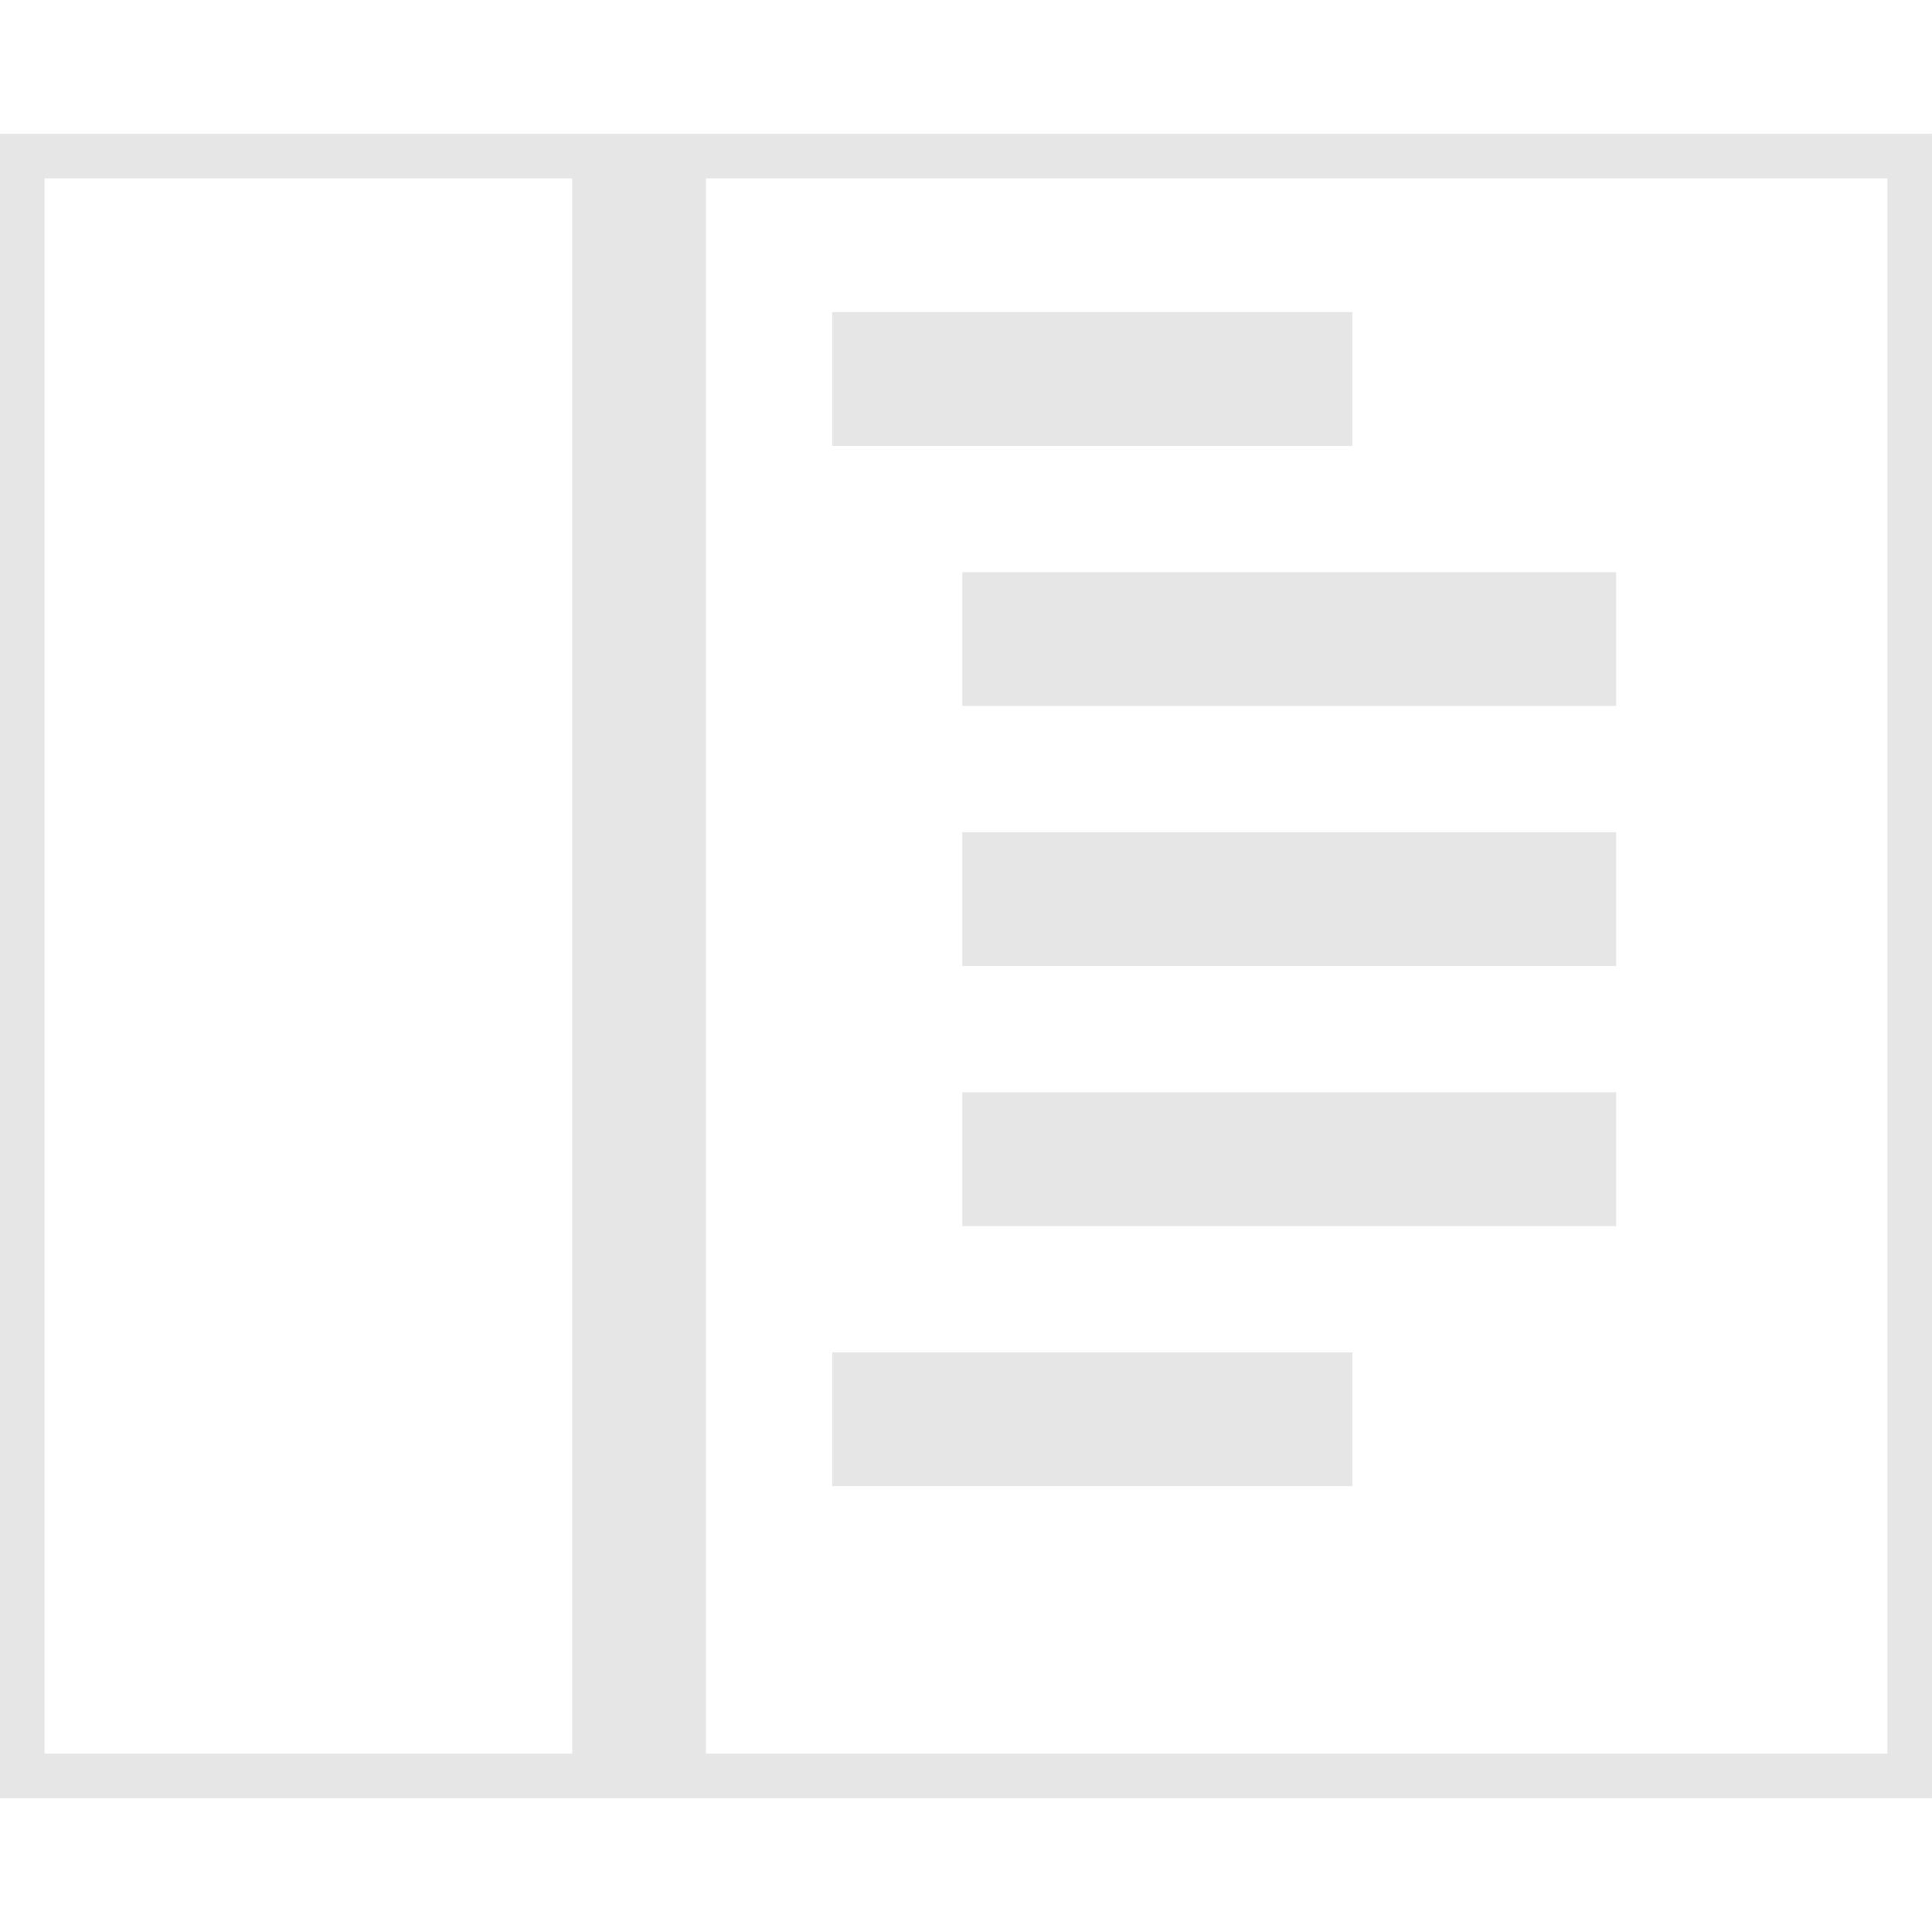
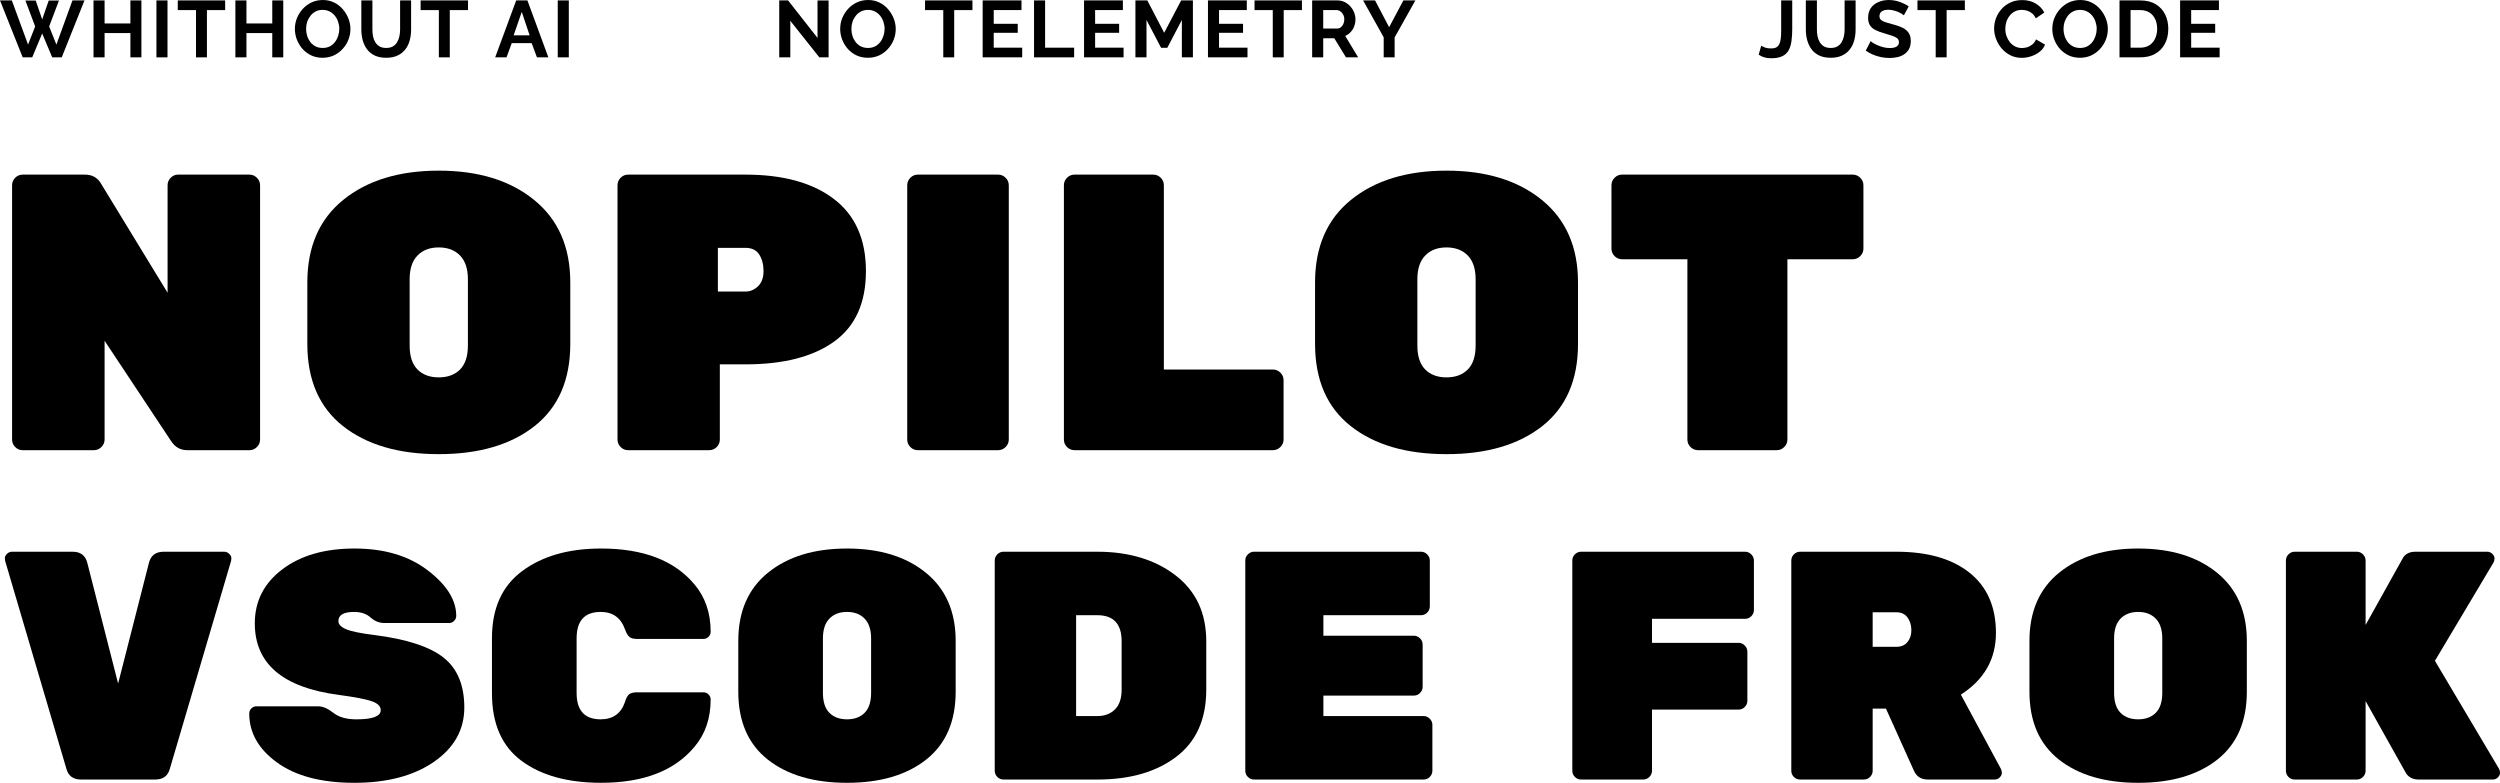
- <svg xmlns="http://www.w3.org/2000/svg" width="100%" height="100%" viewBox="0 0 260 260" version="1.1" xml:space="preserve" style="fill-rule:evenodd;clip-rule:evenodd;stroke-linejoin:round;stroke-miterlimit:1.414;">
-   <g transform="matrix(1,0,0,1,-589,-1078)">
-     <g transform="matrix(1,0,0,1,0,999)">
-       <g opacity="0.1">
-         <g transform="matrix(1.06122,0,0,1.03704,-43.4898,-1044.78)">
-           <path d="M841,1317L596,1317L596,1101L841,1101L841,1317ZM601.654,1106.79L601.654,1311.21L835.346,1311.21L835.346,1106.79L601.654,1106.79Z" />
-         </g>
-         <g transform="matrix(1,0,0,1,1,-999)">
-           <rect x="665" y="1100" width="18" height="216" />
-         </g>
-         <g transform="matrix(1,0,0,1,0,-1000)">
-           <rect x="701" y="1121" width="70" height="18" />
-         </g>
-         <g transform="matrix(1,0,0,1,0,-860)">
-           <rect x="701" y="1121" width="70" height="18" />
-         </g>
-         <g transform="matrix(1.25714,0,0,1,-162.757,-965)">
-           <rect x="701" y="1121" width="70" height="18" />
-         </g>
-         <g transform="matrix(1.25714,0,0,1,-162.757,-930)">
-           <rect x="701" y="1121" width="70" height="18" />
-         </g>
-         <g transform="matrix(1.25714,0,0,1,-162.757,-895)">
-           <rect x="701" y="1121" width="70" height="18" />
-         </g>
+ <svg xmlns="http://www.w3.org/2000/svg" width="748.299" zoomAndPan="magnify" viewBox="0 0 561.224 175.731" height="234.308" preserveAspectRatio="xMidYMid" version="1.0" id="svg227">
+   <defs id="defs2">
+     <clipPath id="a504400118">
+       <rect x="0" width="427" y="0" height="111" id="rect1" />
+     </clipPath>
+     <clipPath id="9a57567057">
+       <rect x="0" width="564" y="0" height="92" id="rect2" />
+     </clipPath>
+   </defs>
+   <g fill="#000000" fill-opacity="1" id="g4" transform="translate(-22.3901,-9.294746)">
+     <g transform="translate(22.3901,22.16975)" id="g3">
+       <g id="g2">
+         <path d="m 5.703,-12.75 h 2.312 L 9.469,-8.516 10.938,-12.75 h 2.297 l -2.203,5.812 1.625,4.078 3.609,-9.922 H 18.969 L 13.859,0 H 11.719 L 9.469,-5.359 7.234,0 H 5.094 L 0,-12.781 h 2.656 l 3.641,9.922 1.594,-4.078 z m 0,0" id="path2" />
+       </g>
+     </g>
+   </g>
+   <g fill="#000000" fill-opacity="1" id="g7" transform="translate(-22.3901,-9.294746)">
+     <g transform="translate(42.05613,22.16975)" id="g6">
+       <g id="g5">
+         <path d="M 12.078,-12.781 V 0 H 9.609 V -5.453 H 3.812 V 0 H 1.328 V -12.781 H 3.812 v 5.172 h 5.797 v -5.172 z m 0,0" id="path4" />
+       </g>
+     </g>
+   </g>
+   <g fill="#000000" fill-opacity="1" id="g10" transform="translate(-22.3901,-9.294746)">
+     <g transform="translate(56.1804,22.16975)" id="g9">
+       <g id="g8">
+         <path d="M 1.328,0 V -12.781 H 3.812 V 0 Z m 0,0" id="path7" />
+       </g>
+     </g>
+   </g>
+   <g fill="#000000" fill-opacity="1" id="g13" transform="translate(-22.3901,-9.294746)">
+     <g transform="translate(62.04602,22.16975)" id="g12">
+       <g id="g11">
+         <path d="M 10.891,-10.609 H 6.797 V 0 H 4.344 V -10.609 H 0.25 v -2.172 h 10.641 z m 0,0" id="path10" />
+       </g>
+     </g>
+   </g>
+   <g fill="#000000" fill-opacity="1" id="g16" transform="translate(-22.3901,-9.294746)">
+     <g transform="translate(73.90321,22.16975)" id="g15">
+       <g id="g14">
+         <path d="M 12.078,-12.781 V 0 H 9.609 V -5.453 H 3.812 V 0 H 1.328 V -12.781 H 3.812 v 5.172 h 5.797 v -5.172 z m 0,0" id="path13" />
+       </g>
+     </g>
+   </g>
+   <g fill="#000000" fill-opacity="1" id="g19" transform="translate(-22.3901,-9.294746)">
+     <g transform="translate(88.02748,22.16975)" id="g18">
+       <g id="g17">
+         <path d="m 6.781,0.094 c -0.938,0 -1.789,-0.176 -2.547,-0.531 C 3.473,-0.801 2.816,-1.289 2.266,-1.906 1.723,-2.531 1.301,-3.227 1,-4 0.707,-4.781 0.562,-5.578 0.562,-6.391 c 0,-0.852 0.156,-1.664 0.469,-2.438 0.32,-0.77 0.758,-1.457 1.312,-2.062 0.562,-0.613 1.223,-1.098 1.984,-1.453 0.758,-0.352 1.598,-0.531 2.516,-0.531 0.914,0 1.754,0.188 2.516,0.562 0.77,0.375 1.422,0.875 1.953,1.5 0.539,0.625 0.961,1.324 1.266,2.094 0.301,0.762 0.453,1.547 0.453,2.359 0,0.844 -0.156,1.656 -0.469,2.438 -0.312,0.773 -0.75,1.461 -1.312,2.062 -0.555,0.605 -1.211,1.086 -1.969,1.438 -0.762,0.344 -1.594,0.516 -2.5,0.516 z M 3.078,-6.391 c 0,0.555 0.082,1.09 0.25,1.609 0.164,0.512 0.406,0.969 0.719,1.375 0.32,0.398 0.711,0.715 1.172,0.953 0.469,0.23 0.992,0.344 1.578,0.344 0.602,0 1.141,-0.117 1.609,-0.359 0.469,-0.25 0.859,-0.582 1.172,-1 0.312,-0.414 0.547,-0.875 0.703,-1.375 0.164,-0.508 0.25,-1.023 0.25,-1.547 0,-0.551 -0.09,-1.082 -0.266,-1.594 C 10.098,-8.492 9.852,-8.945 9.531,-9.344 9.207,-9.75 8.816,-10.066 8.359,-10.297 c -0.461,-0.238 -0.98,-0.359 -1.562,-0.359 -0.605,0 -1.141,0.125 -1.609,0.375 -0.461,0.242 -0.844,0.57 -1.156,0.984 -0.312,0.406 -0.555,0.859 -0.719,1.359 -0.156,0.5 -0.234,1.016 -0.234,1.547 z m 0,0" id="path16" />
+       </g>
+     </g>
+   </g>
+   <g fill="#000000" fill-opacity="1" id="g22" transform="translate(-22.3901,-9.294746)">
+     <g transform="translate(102.3497,22.16975)" id="g21">
+       <g id="g20">
+         <path d="m 6.75,0.094 c -1.023,0 -1.891,-0.172 -2.609,-0.516 -0.711,-0.344 -1.281,-0.812 -1.719,-1.406 C 1.984,-2.43 1.66,-3.113 1.453,-3.875 1.254,-4.633 1.156,-5.43 1.156,-6.266 v -6.516 h 2.484 v 6.516 c 0,0.531 0.047,1.047 0.141,1.547 0.102,0.492 0.273,0.934 0.516,1.328 0.238,0.398 0.555,0.711 0.953,0.938 0.395,0.23 0.891,0.344 1.484,0.344 0.594,0 1.094,-0.113 1.5,-0.344 0.406,-0.238 0.723,-0.555 0.953,-0.953 0.238,-0.395 0.41,-0.836 0.516,-1.328 0.102,-0.5 0.156,-1.008 0.156,-1.531 v -6.516 h 2.469 v 6.516 c 0,0.875 -0.105,1.699 -0.312,2.469 -0.211,0.773 -0.543,1.449 -1,2.031 -0.449,0.574 -1.027,1.027 -1.734,1.359 -0.711,0.336 -1.555,0.5 -2.531,0.5 z m 0,0" id="path19" />
+       </g>
+     </g>
+   </g>
+   <g fill="#000000" fill-opacity="1" id="g25" transform="translate(-22.3901,-9.294746)">
+     <g transform="translate(116.5639,22.16975)" id="g24">
+       <g id="g23">
+         <path d="M 10.891,-10.609 H 6.797 V 0 H 4.344 V -10.609 H 0.25 v -2.172 h 10.641 z m 0,0" id="path22" />
+       </g>
+     </g>
+   </g>
+   <g fill="#000000" fill-opacity="1" id="g31" transform="translate(-22.3901,-9.294746)">
+     <g transform="translate(133.4591,22.16975)" id="g30">
+       <g id="g29">
+         <path d="M 4.812,-12.781 H 7.328 L 12.031,0 H 9.469 L 8.281,-3.188 H 3.812 L 2.641,0 H 0.094 Z M 7.828,-4.938 6.062,-10.203 4.234,-4.938 Z m 0,0" id="path28" />
+       </g>
+     </g>
+   </g>
+   <g fill="#000000" fill-opacity="1" id="g34" transform="translate(-22.3901,-9.294746)">
+     <g transform="translate(146.2699,22.16975)" id="g33">
+       <g id="g32">
+         <path d="M 1.328,0 V -12.781 H 3.812 V 0 Z m 0,0" id="path31" />
+       </g>
+     </g>
+   </g>
+   <g transform="translate(-3.390096,18.70525)" id="g57">
+     <g clip-path="url(#a504400118)" id="g56">
+       <g fill="#000000" fill-opacity="1" id="g37">
+         <g transform="translate(0.353936,82.35447)" id="g36">
+           <g id="g35">
+             <path d="m 43.031,-61.859 h 16 c 0.645,0 1.203,0.234 1.672,0.703 0.477,0.469 0.719,1.031 0.719,1.688 v 57.078 c 0,0.656 -0.242,1.219 -0.719,1.688 C 60.234,-0.234 59.676,0 59.031,0 H 45.078 c -1.531,0 -2.742,-0.676 -3.625,-2.031 l -14.938,-22.531 v 22.172 c 0,0.656 -0.242,1.219 -0.719,1.688 C 25.328,-0.234 24.77,0 24.125,0 h -16 C 7.477,0 6.922,-0.234 6.453,-0.703 5.984,-1.172 5.75,-1.734 5.75,-2.391 V -59.469 c 0,-0.656 0.234,-1.219 0.703,-1.688 0.469,-0.469 1.023,-0.703 1.672,-0.703 h 13.969 c 1.645,0 2.852,0.68 3.625,2.031 l 14.938,24.484 v -24.125 c 0,-0.656 0.234,-1.219 0.703,-1.688 0.469,-0.469 1.023,-0.703 1.672,-0.703 z m 0,0" id="path34" />
+           </g>
+         </g>
+       </g>
+       <g fill="#000000" fill-opacity="1" id="g40">
+         <g transform="translate(68.39794,82.35447)" id="g39">
+           <g id="g38">
+             <path d="M 12.062,-56.203 C 17.457,-60.566 24.602,-62.75 33.5,-62.75 c 8.895,0 16.035,2.199 21.422,6.594 5.395,4.387 8.094,10.559 8.094,18.516 v 13.781 c 0,8.074 -2.668,14.219 -8,18.438 -5.336,4.211 -12.512,6.312 -21.531,6.312 -9.012,0 -16.184,-2.102 -21.516,-6.312 -5.324,-4.219 -7.984,-10.363 -7.984,-18.438 v -13.781 c 0,-8.02 2.691,-14.207 8.078,-18.562 z m 16.656,38.094 c 1.176,1.18 2.766,1.766 4.766,1.766 2.008,0 3.602,-0.586 4.781,-1.766 1.176,-1.188 1.766,-2.984 1.766,-5.391 v -14.859 c 0,-2.352 -0.59,-4.133 -1.766,-5.344 -1.18,-1.207 -2.773,-1.812 -4.781,-1.812 -2,0 -3.59,0.605 -4.766,1.812 -1.18,1.211 -1.766,2.992 -1.766,5.344 V -23.5 c 0,2.406 0.586,4.203 1.766,5.391 z m 0,0" id="path37" />
+           </g>
+         </g>
+       </g>
+       <g fill="#000000" fill-opacity="1" id="g43">
+         <g transform="translate(136.2652,82.35447)" id="g42">
+           <g id="g41">
+             <path d="m 8.125,-61.859 h 26.344 c 8.477,0 15.102,1.828 19.875,5.484 4.781,3.648 7.172,9.039 7.172,16.172 0,7.125 -2.375,12.398 -7.125,15.812 -4.742,3.418 -11.383,5.125 -19.922,5.125 h -5.75 v 16.875 c 0,0.656 -0.234,1.219 -0.703,1.688 C 27.547,-0.234 26.984,0 26.328,0 H 8.125 C 7.477,0 6.922,-0.234 6.453,-0.703 5.984,-1.172 5.75,-1.734 5.75,-2.391 V -59.469 c 0,-0.656 0.234,-1.219 0.703,-1.688 0.469,-0.469 1.023,-0.703 1.672,-0.703 z m 20.156,16.438 v 9.812 h 6.188 c 1.062,0 2.004,-0.395 2.828,-1.188 0.82,-0.801 1.234,-1.938 1.234,-3.406 0,-1.477 -0.324,-2.719 -0.969,-3.719 -0.648,-1 -1.68,-1.5 -3.094,-1.5 z m 0,0" id="path40" />
+           </g>
+         </g>
+       </g>
+       <g fill="#000000" fill-opacity="1" id="g46">
+         <g transform="translate(201.3046,82.35447)" id="g45">
+           <g id="g44">
+             <path d="M 26.156,0 H 8.125 C 7.477,0 6.922,-0.234 6.453,-0.703 5.984,-1.172 5.75,-1.734 5.75,-2.391 V -59.469 c 0,-0.656 0.234,-1.219 0.703,-1.688 0.469,-0.469 1.023,-0.703 1.672,-0.703 h 18.031 c 0.645,0 1.203,0.234 1.672,0.703 0.477,0.469 0.719,1.031 0.719,1.688 v 57.078 c 0,0.656 -0.242,1.219 -0.719,1.688 C 27.359,-0.234 26.801,0 26.156,0 Z m 0,0" id="path43" />
+           </g>
+         </g>
+       </g>
+       <g fill="#000000" fill-opacity="1" id="g49">
+         <g transform="translate(236.4754,82.35447)" id="g48">
+           <g id="g47">
+             <path d="m 28.188,-18.109 h 24.484 c 0.645,0 1.203,0.234 1.672,0.703 0.477,0.469 0.719,1.027 0.719,1.672 v 13.344 c 0,0.656 -0.242,1.219 -0.719,1.688 C 53.875,-0.234 53.316,0 52.672,0 H 8.125 C 7.477,0 6.922,-0.234 6.453,-0.703 5.984,-1.172 5.75,-1.734 5.75,-2.391 V -59.469 c 0,-0.656 0.234,-1.219 0.703,-1.688 0.469,-0.469 1.023,-0.703 1.672,-0.703 h 17.688 c 0.645,0 1.203,0.234 1.672,0.703 0.469,0.469 0.703,1.031 0.703,1.688 z m 0,0" id="path46" />
+           </g>
+         </g>
+       </g>
+       <g fill="#000000" fill-opacity="1" id="g52">
+         <g transform="translate(294.6221,82.35447)" id="g51">
+           <g id="g50">
+             <path d="M 12.062,-56.203 C 17.457,-60.566 24.602,-62.75 33.5,-62.75 c 8.895,0 16.035,2.199 21.422,6.594 5.395,4.387 8.094,10.559 8.094,18.516 v 13.781 c 0,8.074 -2.668,14.219 -8,18.438 -5.336,4.211 -12.512,6.312 -21.531,6.312 -9.012,0 -16.184,-2.102 -21.516,-6.312 -5.324,-4.219 -7.984,-10.363 -7.984,-18.438 v -13.781 c 0,-8.02 2.691,-14.207 8.078,-18.562 z m 16.656,38.094 c 1.176,1.18 2.766,1.766 4.766,1.766 2.008,0 3.602,-0.586 4.781,-1.766 1.176,-1.188 1.766,-2.984 1.766,-5.391 v -14.859 c 0,-2.352 -0.59,-4.133 -1.766,-5.344 -1.18,-1.207 -2.773,-1.812 -4.781,-1.812 -2,0 -3.59,0.605 -4.766,1.812 -1.18,1.211 -1.766,2.992 -1.766,5.344 V -23.5 c 0,2.406 0.586,4.203 1.766,5.391 z m 0,0" id="path49" />
+           </g>
+         </g>
+       </g>
+       <g fill="#000000" fill-opacity="1" id="g55">
+         <g transform="translate(362.4894,82.35447)" id="g54">
+           <g id="g53">
+             <path d="m 5.031,-61.859 h 51.797 c 0.645,0 1.203,0.234 1.672,0.703 0.477,0.469 0.719,1.031 0.719,1.688 V -45.25 c 0,0.648 -0.242,1.211 -0.719,1.688 -0.469,0.469 -1.027,0.703 -1.672,0.703 H 42.156 v 40.469 c 0,0.656 -0.242,1.219 -0.719,1.688 C 40.969,-0.234 40.41,0 39.766,0 H 22.094 c -0.648,0 -1.211,-0.234 -1.688,-0.703 -0.469,-0.469 -0.703,-1.031 -0.703,-1.688 v -40.469 H 5.031 c -0.648,0 -1.203,-0.234 -1.672,-0.703 C 2.891,-44.039 2.656,-44.602 2.656,-45.25 v -14.219 c 0,-0.656 0.234,-1.219 0.703,-1.688 0.469,-0.469 1.023,-0.703 1.672,-0.703 z m 0,0" id="path52" />
+           </g>
+         </g>
+       </g>
+     </g>
+   </g>
+   <g transform="translate(-0.3900961,106.7053)" id="g164">
+     <g clip-path="url(#9a57567057)" id="g163">
+       <g fill="#000000" fill-opacity="1" id="g132">
+         <g transform="translate(0.390096,68.29166)" id="g131">
+           <g id="g130">
+             <path d="m 36.75,-51.141 h 13.578 c 0.438,0 0.812,0.164 1.125,0.484 0.32,0.312 0.484,0.617 0.484,0.906 0,0.293 -0.027,0.539 -0.078,0.734 L 38.125,-2.406 C 37.688,-0.801 36.594,0 34.844,0 H 18.188 c -1.75,0 -2.844,-0.801 -3.281,-2.406 L 1.172,-49.016 C 1.117,-49.211 1.094,-49.457 1.094,-49.75 c 0,-0.289 0.156,-0.594 0.469,-0.906 0.32,-0.32 0.703,-0.484 1.141,-0.484 h 13.594 c 1.75,0 2.844,0.809 3.281,2.422 l 6.938,27.172 6.938,-27.172 c 0.438,-1.613 1.535,-2.422 3.297,-2.422 z m 0,0" id="path129" />
+           </g>
+         </g>
+       </g>
+       <g fill="#000000" fill-opacity="1" id="g135">
+         <g transform="translate(54.15319,68.29166)" id="g134">
+           <g id="g133">
+             <path d="m 3.438,-35.062 c 0,-4.969 2.055,-9.008 6.172,-12.125 4.113,-3.113 9.516,-4.672 16.203,-4.672 6.695,0 12.176,1.633 16.438,4.891 4.27,3.262 6.406,6.668 6.406,10.219 0,0.449 -0.164,0.828 -0.484,1.141 -0.312,0.312 -0.668,0.469 -1.062,0.469 H 32.5 c -1.117,0 -2.137,-0.41 -3.062,-1.234 -0.93,-0.832 -2.168,-1.25 -3.719,-1.25 -2.344,0 -3.516,0.684 -3.516,2.047 0,0.73 0.57,1.34 1.719,1.828 1.145,0.492 3.273,0.93 6.391,1.312 7.258,0.93 12.43,2.621 15.516,5.078 3.094,2.461 4.641,6.188 4.641,11.188 0,4.992 -2.277,9.059 -6.828,12.203 -4.555,3.137 -10.508,4.703 -17.859,4.703 -7.355,0 -13.125,-1.508 -17.312,-4.531 -4.188,-3.02 -6.281,-6.695 -6.281,-11.031 0,-0.438 0.156,-0.812 0.469,-1.125 0.32,-0.32 0.703,-0.484 1.141,-0.484 h 13.875 c 1.031,0 2.164,0.492 3.406,1.469 1.238,0.969 2.953,1.453 5.141,1.453 3.656,0 5.484,-0.68 5.484,-2.047 0,-0.875 -0.656,-1.539 -1.969,-2 C 28.422,-18.031 25.938,-18.508 22.281,-19 9.719,-20.645 3.438,-26 3.438,-35.062 Z m 0,0" id="path132" />
+           </g>
+         </g>
+       </g>
+       <g fill="#000000" fill-opacity="1" id="g138">
+         <g transform="translate(107.5511,68.29166)" id="g137">
+           <g id="g136">
+             <path d="M 22.281,-31.703 V -19.438 c 0,3.949 1.801,5.922 5.406,5.922 2.77,0 4.594,-1.312 5.469,-3.938 0.25,-0.832 0.555,-1.395 0.922,-1.688 0.363,-0.289 0.957,-0.438 1.781,-0.438 h 14.906 c 0.438,0 0.812,0.164 1.125,0.484 0.32,0.312 0.484,0.688 0.484,1.125 0,4.242 -1.219,7.793 -3.656,10.656 -4.48,5.367 -11.465,8.047 -20.953,8.047 -7.461,0 -13.406,-1.641 -17.844,-4.922 C 5.492,-7.477 3.281,-12.535 3.281,-19.359 V -31.781 c 0,-6.664 2.266,-11.676 6.797,-15.031 4.531,-3.363 10.426,-5.047 17.688,-5.047 9.488,0 16.473,2.68 20.953,8.031 2.438,2.875 3.656,6.434 3.656,10.672 0,0.438 -0.164,0.812 -0.484,1.125 -0.312,0.312 -0.688,0.469 -1.125,0.469 h -14.906 c -0.773,0 -1.34,-0.145 -1.703,-0.438 -0.367,-0.289 -0.699,-0.848 -1,-1.672 -0.918,-2.633 -2.742,-3.953 -5.469,-3.953 -3.605,0 -5.406,1.977 -5.406,5.922 z m 0,0" id="path135" />
+           </g>
+         </g>
+       </g>
+       <g fill="#000000" fill-opacity="1" id="g141">
+         <g transform="translate(162.8482,68.29166)" id="g140">
+           <g id="g139">
+             <path d="m 9.969,-46.453 c 4.457,-3.602 10.363,-5.406 17.719,-5.406 7.352,0 13.254,1.812 17.703,5.438 4.457,3.625 6.688,8.727 6.688,15.297 v 11.406 c 0,6.668 -2.203,11.746 -6.609,15.234 -4.406,3.48 -10.336,5.219 -17.781,5.219 -7.449,0 -13.383,-1.738 -17.797,-5.219 C 5.484,-7.973 3.281,-13.051 3.281,-19.719 V -31.125 c 0,-6.613 2.227,-11.723 6.688,-15.328 z m 13.766,31.484 c 0.977,0.969 2.297,1.453 3.953,1.453 1.656,0 2.969,-0.484 3.938,-1.453 0.977,-0.977 1.469,-2.469 1.469,-4.469 v -12.266 c 0,-1.945 -0.492,-3.422 -1.469,-4.422 -0.969,-1 -2.281,-1.5 -3.938,-1.5 -1.656,0 -2.977,0.5 -3.953,1.5 -0.969,1 -1.453,2.477 -1.453,4.422 V -19.438 c 0,2 0.484,3.492 1.453,4.469 z m 0,0" id="path138" />
+           </g>
+         </g>
+       </g>
+       <g fill="#000000" fill-opacity="1" id="g144">
+         <g transform="translate(218.9488,68.29166)" id="g143">
+           <g id="g142">
+             <path d="m 6.719,-51.141 h 21.047 c 7.102,0 12.957,1.766 17.562,5.297 4.602,3.531 6.906,8.465 6.906,14.797 v 10.891 c 0,6.617 -2.246,11.633 -6.734,15.047 C 41.02,-1.703 35.129,0 27.828,0 H 6.719 C 6.188,0 5.723,-0.191 5.328,-0.578 4.941,-0.973 4.75,-1.438 4.75,-1.969 v -47.188 c 0,-0.539 0.191,-1.004 0.578,-1.391 0.395,-0.395 0.859,-0.594 1.391,-0.594 z m 16.297,14.25 V -14.25 h 4.75 c 1.645,0 2.969,-0.492 3.969,-1.484 1,-1 1.5,-2.473 1.5,-4.422 v -10.891 c 0,-3.895 -1.824,-5.844 -5.469,-5.844 z m 0,0" id="path141" />
+           </g>
+         </g>
+       </g>
+       <g fill="#000000" fill-opacity="1" id="g147">
+         <g transform="translate(275.1955,68.29166)" id="g146">
+           <g id="g145">
+             <path d="m 22.281,-14.25 h 22.5 c 0.531,0 0.988,0.199 1.375,0.594 0.395,0.387 0.594,0.852 0.594,1.391 V -1.969 c 0,0.531 -0.199,0.996 -0.594,1.391 C 45.77,-0.191 45.312,0 44.781,0 H 6.719 C 6.188,0 5.723,-0.191 5.328,-0.578 4.941,-0.973 4.75,-1.438 4.75,-1.969 v -47.188 c 0,-0.539 0.191,-1.004 0.578,-1.391 0.395,-0.395 0.859,-0.594 1.391,-0.594 H 44.188 c 0.539,0 1.004,0.199 1.391,0.594 0.395,0.387 0.594,0.852 0.594,1.391 v 10.297 c 0,0.531 -0.199,0.996 -0.594,1.391 -0.387,0.387 -0.852,0.578 -1.391,0.578 H 22.281 v 4.609 h 20.312 c 0.531,0 0.988,0.195 1.375,0.578 0.395,0.387 0.594,0.852 0.594,1.391 v 9.5 c 0,0.531 -0.199,0.996 -0.594,1.391 -0.387,0.387 -0.844,0.578 -1.375,0.578 h -20.312 z m 0,0" id="path144" />
+           </g>
+         </g>
+       </g>
+       <g fill="#000000" fill-opacity="1" id="g150">
+         <g transform="translate(326.6941,68.29166)" id="g149">
+           <g id="g148" />
+         </g>
+       </g>
+       <g fill="#000000" fill-opacity="1" id="g153">
+         <g transform="translate(348.6084,68.29166)" id="g152">
+           <g id="g151">
+             <path d="m 6.719,-51.141 h 36.812 c 0.539,0 1.004,0.199 1.391,0.594 0.395,0.387 0.594,0.852 0.594,1.391 v 11.094 c 0,0.543 -0.199,1.012 -0.594,1.406 -0.387,0.387 -0.852,0.578 -1.391,0.578 H 22.641 v 5.391 h 19.438 c 0.531,0 0.988,0.199 1.375,0.594 0.395,0.387 0.594,0.852 0.594,1.391 v 11.031 c 0,0.531 -0.199,0.996 -0.594,1.391 -0.387,0.387 -0.844,0.578 -1.375,0.578 h -19.438 V -1.969 c 0,0.531 -0.199,0.996 -0.594,1.391 C 21.66,-0.191 21.203,0 20.672,0 H 6.719 C 6.188,0 5.723,-0.191 5.328,-0.578 4.941,-0.973 4.75,-1.438 4.75,-1.969 v -47.188 c 0,-0.539 0.191,-1.004 0.578,-1.391 0.395,-0.395 0.859,-0.594 1.391,-0.594 z m 0,0" id="path150" />
+           </g>
+         </g>
+       </g>
+       <g fill="#000000" fill-opacity="1" id="g156">
+         <g transform="translate(397.7695,68.29166)" id="g155">
+           <g id="g154">
+             <path d="m 51.797,-2.406 c 0.145,0.293 0.219,0.609 0.219,0.953 0,0.336 -0.164,0.664 -0.484,0.984 C 51.219,-0.156 50.844,0 50.406,0 H 35.422 C 33.91,0 32.863,-0.656 32.281,-1.969 L 26,-15.922 H 23.016 V -1.969 c 0,0.531 -0.199,0.996 -0.594,1.391 C 22.035,-0.191 21.57,0 21.031,0 H 6.719 C 6.188,0 5.723,-0.191 5.328,-0.578 4.941,-0.973 4.75,-1.438 4.75,-1.969 v -47.188 c 0,-0.539 0.191,-1.004 0.578,-1.391 0.395,-0.395 0.859,-0.594 1.391,-0.594 h 21.625 c 7.008,0 12.484,1.574 16.422,4.719 3.945,3.148 5.922,7.652 5.922,13.516 0,5.867 -2.625,10.48 -7.875,13.844 z m -28.781,-35.141 v 7.75 h 5.328 c 1.07,0 1.898,-0.352 2.484,-1.062 0.582,-0.707 0.875,-1.598 0.875,-2.672 0,-1.07 -0.281,-2.008 -0.844,-2.812 -0.562,-0.801 -1.402,-1.203 -2.516,-1.203 z m 0,0" id="path153" />
+           </g>
+         </g>
+       </g>
+       <g fill="#000000" fill-opacity="1" id="g159">
+         <g transform="translate(452.7014,68.29166)" id="g158">
+           <g id="g157">
+             <path d="m 9.969,-46.453 c 4.457,-3.602 10.363,-5.406 17.719,-5.406 7.352,0 13.254,1.812 17.703,5.438 4.457,3.625 6.688,8.727 6.688,15.297 v 11.406 c 0,6.668 -2.203,11.746 -6.609,15.234 -4.406,3.48 -10.336,5.219 -17.781,5.219 -7.449,0 -13.383,-1.738 -17.797,-5.219 C 5.484,-7.973 3.281,-13.051 3.281,-19.719 V -31.125 c 0,-6.613 2.227,-11.723 6.688,-15.328 z m 13.766,31.484 c 0.977,0.969 2.297,1.453 3.953,1.453 1.656,0 2.969,-0.484 3.938,-1.453 0.977,-0.977 1.469,-2.469 1.469,-4.469 v -12.266 c 0,-1.945 -0.492,-3.422 -1.469,-4.422 -0.969,-1 -2.281,-1.5 -3.938,-1.5 -1.656,0 -2.977,0.5 -3.953,1.5 -0.969,1 -1.453,2.477 -1.453,4.422 V -19.438 c 0,2 0.484,3.492 1.453,4.469 z m 0,0" id="path156" />
+           </g>
+         </g>
+       </g>
+       <g fill="#000000" fill-opacity="1" id="g162">
+         <g transform="translate(508.802,68.29166)" id="g161">
+           <g id="g160">
+             <path d="m 52.594,-2.406 c 0.145,0.242 0.219,0.543 0.219,0.906 0,0.367 -0.164,0.711 -0.484,1.031 C 52.016,-0.156 51.641,0 51.203,0 H 34.547 C 33.141,0 32.145,-0.562 31.562,-1.688 L 22.641,-17.609 V -1.969 c 0,0.531 -0.199,0.996 -0.594,1.391 C 21.66,-0.191 21.203,0 20.672,0 H 6.719 C 6.188,0 5.723,-0.191 5.328,-0.578 4.941,-0.973 4.75,-1.438 4.75,-1.969 v -47.188 c 0,-0.539 0.191,-1.004 0.578,-1.391 0.395,-0.395 0.859,-0.594 1.391,-0.594 h 13.953 c 0.531,0 0.988,0.199 1.375,0.594 0.395,0.387 0.594,0.852 0.594,1.391 v 14.453 L 30.906,-49.531 c 0.531,-1.07 1.504,-1.609 2.922,-1.609 H 49.969 c 0.438,0 0.812,0.164 1.125,0.484 0.32,0.312 0.484,0.652 0.484,1.016 0,0.367 -0.074,0.672 -0.219,0.922 l -13.156,22.062 z m 0,0" id="path159" />
+           </g>
+         </g>
+       </g>
+     </g>
+   </g>
+   <g fill="#000000" fill-opacity="1" id="g167" transform="translate(-22.3901,-9.294746)">
+     <g transform="translate(195.9937,22.16975)" id="g166">
+       <g id="g165">
+         <path d="M 3.812,-8.203 V 0 H 1.328 V -12.781 H 3.312 l 6.609,8.422 v -8.406 H 12.406 V 0 h -2.078 z m 0,0" id="path164" />
+       </g>
+     </g>
+   </g>
+   <g fill="#000000" fill-opacity="1" id="g170" transform="translate(-22.3901,-9.294746)">
+     <g transform="translate(210.4418,22.16975)" id="g169">
+       <g id="g168">
+         <path d="m 6.781,0.094 c -0.938,0 -1.789,-0.176 -2.547,-0.531 C 3.473,-0.801 2.816,-1.289 2.266,-1.906 1.723,-2.531 1.301,-3.227 1,-4 0.707,-4.781 0.562,-5.578 0.562,-6.391 c 0,-0.852 0.156,-1.664 0.469,-2.438 0.32,-0.77 0.758,-1.457 1.312,-2.062 0.562,-0.613 1.223,-1.098 1.984,-1.453 0.758,-0.352 1.598,-0.531 2.516,-0.531 0.914,0 1.754,0.188 2.516,0.562 0.77,0.375 1.422,0.875 1.953,1.5 0.539,0.625 0.961,1.324 1.266,2.094 0.301,0.762 0.453,1.547 0.453,2.359 0,0.844 -0.156,1.656 -0.469,2.438 -0.312,0.773 -0.75,1.461 -1.312,2.062 -0.555,0.605 -1.211,1.086 -1.969,1.438 -0.762,0.344 -1.594,0.516 -2.5,0.516 z M 3.078,-6.391 c 0,0.555 0.082,1.09 0.25,1.609 0.164,0.512 0.406,0.969 0.719,1.375 0.32,0.398 0.711,0.715 1.172,0.953 0.469,0.23 0.992,0.344 1.578,0.344 0.602,0 1.141,-0.117 1.609,-0.359 0.469,-0.25 0.859,-0.582 1.172,-1 0.312,-0.414 0.547,-0.875 0.703,-1.375 0.164,-0.508 0.25,-1.023 0.25,-1.547 0,-0.551 -0.09,-1.082 -0.266,-1.594 C 10.098,-8.492 9.852,-8.945 9.531,-9.344 9.207,-9.75 8.816,-10.066 8.359,-10.297 c -0.461,-0.238 -0.98,-0.359 -1.562,-0.359 -0.605,0 -1.141,0.125 -1.609,0.375 -0.461,0.242 -0.844,0.57 -1.156,0.984 -0.312,0.406 -0.555,0.859 -0.719,1.359 -0.156,0.5 -0.234,1.016 -0.234,1.547 z m 0,0" id="path167" />
+       </g>
+     </g>
+   </g>
+   <g fill="#000000" fill-opacity="1" id="g176" transform="translate(-22.3901,-9.294746)">
+     <g transform="translate(229.802,22.16975)" id="g175">
+       <g id="g174">
+         <path d="M 10.891,-10.609 H 6.797 V 0 H 4.344 V -10.609 H 0.25 v -2.172 h 10.641 z m 0,0" id="path173" />
+       </g>
+     </g>
+   </g>
+   <g fill="#000000" fill-opacity="1" id="g179" transform="translate(-22.3901,-9.294746)">
+     <g transform="translate(241.6592,22.16975)" id="g178">
+       <g id="g177">
+         <path d="M 10.203,-2.172 V 0 h -8.875 v -12.781 h 8.719 v 2.172 H 3.812 v 3.078 h 5.391 v 2.016 H 3.812 v 3.344 z m 0,0" id="path176" />
+       </g>
+     </g>
+   </g>
+   <g fill="#000000" fill-opacity="1" id="g182" transform="translate(-22.3901,-9.294746)">
+     <g transform="translate(253.1925,22.16975)" id="g181">
+       <g id="g180">
+         <path d="M 1.328,0 V -12.781 H 3.812 v 10.609 h 6.516 V 0 Z m 0,0" id="path179" />
+       </g>
+     </g>
+   </g>
+   <g fill="#000000" fill-opacity="1" id="g185" transform="translate(-22.3901,-9.294746)">
+     <g transform="translate(264.4199,22.16975)" id="g184">
+       <g id="g183">
+         <path d="M 10.203,-2.172 V 0 h -8.875 v -12.781 h 8.719 v 2.172 H 3.812 v 3.078 h 5.391 v 2.016 H 3.812 v 3.344 z m 0,0" id="path182" />
+       </g>
+     </g>
+   </g>
+   <g fill="#000000" fill-opacity="1" id="g188" transform="translate(-22.3901,-9.294746)">
+     <g transform="translate(275.9533,22.16975)" id="g187">
+       <g id="g186">
+         <path d="m 11.75,0 v -8.391 l -3.266,6.25 H 7.094 l -3.281,-6.25 V 0 H 1.328 V -12.781 H 4 l 3.781,7.266 3.812,-7.266 h 2.641 V 0 Z m 0,0" id="path185" />
+       </g>
+     </g>
+   </g>
+   <g fill="#000000" fill-opacity="1" id="g191" transform="translate(-22.3901,-9.294746)">
+     <g transform="translate(292.2367,22.16975)" id="g190">
+       <g id="g189">
+         <path d="M 10.203,-2.172 V 0 h -8.875 v -12.781 h 8.719 v 2.172 H 3.812 v 3.078 h 5.391 v 2.016 H 3.812 v 3.344 z m 0,0" id="path188" />
+       </g>
+     </g>
+   </g>
+   <g fill="#000000" fill-opacity="1" id="g194" transform="translate(-22.3901,-9.294746)">
+     <g transform="translate(303.77,22.16975)" id="g193">
+       <g id="g192">
+         <path d="M 10.891,-10.609 H 6.797 V 0 H 4.344 V -10.609 H 0.25 v -2.172 h 10.641 z m 0,0" id="path191" />
+       </g>
+     </g>
+   </g>
+   <g fill="#000000" fill-opacity="1" id="g197" transform="translate(-22.3901,-9.294746)">
+     <g transform="translate(315.6272,22.16975)" id="g196">
+       <g id="g195">
+         <path d="m 1.328,0 v -12.781 h 5.656 c 0.582,0 1.125,0.121 1.625,0.359 0.5,0.242 0.93,0.57 1.297,0.984 0.363,0.406 0.645,0.859 0.844,1.359 0.195,0.5 0.297,1.016 0.297,1.547 0,0.543 -0.094,1.062 -0.281,1.562 -0.18,0.492 -0.445,0.922 -0.797,1.297 -0.344,0.375 -0.75,0.664 -1.219,0.859 L 11.656,0 H 8.922 l -2.625,-4.281 H 3.812 V 0 Z M 3.812,-6.469 h 3.125 c 0.301,0 0.57,-0.086 0.812,-0.266 0.25,-0.188 0.441,-0.438 0.578,-0.75 0.145,-0.312 0.219,-0.66 0.219,-1.047 0,-0.406 -0.086,-0.758 -0.25,-1.062 -0.168,-0.312 -0.383,-0.555 -0.641,-0.734 -0.262,-0.188 -0.539,-0.281 -0.828,-0.281 H 3.812 Z m 0,0" id="path194" />
+       </g>
+     </g>
+   </g>
+   <g fill="#000000" fill-opacity="1" id="g200" transform="translate(-22.3901,-9.294746)">
+     <g transform="translate(328.312,22.16975)" id="g199">
+       <g id="g198">
+         <path d="M 2.766,-12.781 5.922,-6.766 9.125,-12.781 h 2.688 l -4.656,8.312 V 0 H 4.703 v -4.5 l -4.625,-8.281 z m 0,0" id="path197" />
+       </g>
+     </g>
+   </g>
+   <g fill="#000000" fill-opacity="1" id="g203" transform="translate(-22.3901,-9.294746)">
+     <g transform="translate(417.0724,22.16975)" id="g202">
+       <g id="g201">
+         <path d="M 0.688,-2.609 C 0.844,-2.504 1.117,-2.375 1.516,-2.219 1.91,-2.07 2.379,-2 2.922,-2 3.391,-2 3.77,-2.078 4.062,-2.234 4.363,-2.398 4.594,-2.645 4.75,-2.969 c 0.164,-0.32 0.273,-0.738 0.328,-1.25 0.062,-0.52 0.094,-1.141 0.094,-1.859 V -12.781 H 7.656 v 6.5 c 0,0.961 -0.059,1.836 -0.172,2.625 -0.105,0.793 -0.312,1.48 -0.625,2.062 -0.312,0.574 -0.789,1.016 -1.422,1.328 -0.625,0.309 -1.461,0.469 -2.5,0.469 C 2.352,0.203 1.832,0.133 1.375,0 0.926,-0.133 0.508,-0.332 0.125,-0.594 Z m 0,0" id="path200" />
+       </g>
+     </g>
+   </g>
+   <g fill="#000000" fill-opacity="1" id="g206" transform="translate(-22.3901,-9.294746)">
+     <g transform="translate(426.6265,22.16975)" id="g205">
+       <g id="g204">
+         <path d="m 6.75,0.094 c -1.023,0 -1.891,-0.172 -2.609,-0.516 -0.711,-0.344 -1.281,-0.812 -1.719,-1.406 C 1.984,-2.43 1.66,-3.113 1.453,-3.875 1.254,-4.633 1.156,-5.43 1.156,-6.266 v -6.516 h 2.484 v 6.516 c 0,0.531 0.047,1.047 0.141,1.547 0.102,0.492 0.273,0.934 0.516,1.328 0.238,0.398 0.555,0.711 0.953,0.938 0.395,0.23 0.891,0.344 1.484,0.344 0.594,0 1.094,-0.113 1.5,-0.344 0.406,-0.238 0.723,-0.555 0.953,-0.953 0.238,-0.395 0.41,-0.836 0.516,-1.328 0.102,-0.5 0.156,-1.008 0.156,-1.531 v -6.516 h 2.469 v 6.516 c 0,0.875 -0.105,1.699 -0.312,2.469 -0.211,0.773 -0.543,1.449 -1,2.031 -0.449,0.574 -1.027,1.027 -1.734,1.359 -0.711,0.336 -1.555,0.5 -2.531,0.5 z m 0,0" id="path203" />
+       </g>
+     </g>
+   </g>
+   <g fill="#000000" fill-opacity="1" id="g209" transform="translate(-22.3901,-9.294746)">
+     <g transform="translate(440.8408,22.16975)" id="g208">
+       <g id="g207">
+         <path d="m 8.953,-9.438 c -0.094,-0.082 -0.25,-0.191 -0.469,-0.328 -0.219,-0.145 -0.492,-0.285 -0.812,-0.422 -0.312,-0.133 -0.656,-0.25 -1.031,-0.344 -0.375,-0.102 -0.75,-0.156 -1.125,-0.156 -0.68,0 -1.188,0.125 -1.531,0.375 -0.344,0.25 -0.516,0.605 -0.516,1.062 0,0.344 0.109,0.621 0.328,0.828 0.219,0.199 0.539,0.371 0.969,0.516 0.438,0.148 0.977,0.305 1.625,0.469 0.844,0.211 1.57,0.461 2.188,0.75 0.613,0.293 1.086,0.68 1.422,1.156 0.332,0.469 0.5,1.094 0.5,1.875 0,0.688 -0.133,1.277 -0.391,1.766 -0.25,0.48 -0.602,0.871 -1.047,1.172 C 8.625,-0.414 8.125,-0.195 7.562,-0.062 7,0.07 6.398,0.141 5.766,0.141 c -0.637,0 -1.277,-0.062 -1.922,-0.188 -0.637,-0.133 -1.246,-0.32 -1.828,-0.562 -0.586,-0.25 -1.125,-0.551 -1.625,-0.906 L 1.5,-3.656 c 0.102,0.117 0.289,0.262 0.562,0.438 0.281,0.168 0.617,0.34 1.016,0.516 0.395,0.168 0.828,0.312 1.297,0.438 0.469,0.117 0.941,0.172 1.422,0.172 0.664,0 1.172,-0.109 1.516,-0.328 0.352,-0.227 0.531,-0.555 0.531,-0.984 0,-0.383 -0.141,-0.68 -0.422,-0.891 C 7.148,-4.516 6.77,-4.703 6.281,-4.859 5.789,-5.023 5.207,-5.207 4.531,-5.406 3.727,-5.625 3.055,-5.875 2.516,-6.156 1.973,-6.445 1.57,-6.805 1.312,-7.234 c -0.262,-0.438 -0.391,-0.977 -0.391,-1.625 0,-0.875 0.203,-1.609 0.609,-2.203 0.414,-0.594 0.977,-1.039 1.688,-1.344 0.707,-0.312 1.492,-0.469 2.359,-0.469 0.602,0 1.172,0.07 1.703,0.203 0.531,0.137 1.031,0.312 1.5,0.531 0.469,0.211 0.891,0.438 1.266,0.688 z m 0,0" id="path206" />
+       </g>
+     </g>
+   </g>
+   <g fill="#000000" fill-opacity="1" id="g212" transform="translate(-22.3901,-9.294746)">
+     <g transform="translate(452.59,22.16975)" id="g211">
+       <g id="g210">
+         <path d="M 10.891,-10.609 H 6.797 V 0 H 4.344 V -10.609 H 0.25 v -2.172 h 10.641 z m 0,0" id="path209" />
+       </g>
+     </g>
+   </g>
+   <g fill="#000000" fill-opacity="1" id="g218" transform="translate(-22.3901,-9.294746)">
+     <g transform="translate(469.4851,22.16975)" id="g217">
+       <g id="g216">
+         <path d="m 0.562,-6.484 c 0,-0.781 0.141,-1.547 0.422,-2.297 0.281,-0.75 0.691,-1.43 1.234,-2.047 0.539,-0.613 1.195,-1.102 1.969,-1.469 0.781,-0.375 1.672,-0.562 2.672,-0.562 1.176,0 2.191,0.262 3.047,0.781 0.863,0.523 1.504,1.195 1.922,2.016 L 9.922,-8.75 C 9.703,-9.227 9.414,-9.609 9.062,-9.891 8.719,-10.172 8.348,-10.367 7.953,-10.484 7.555,-10.598 7.164,-10.656 6.781,-10.656 c -0.625,0 -1.168,0.125 -1.625,0.375 -0.461,0.25 -0.844,0.586 -1.156,1 -0.312,0.406 -0.547,0.867 -0.703,1.375 -0.148,0.5 -0.219,1 -0.219,1.5 0,0.562 0.086,1.105 0.266,1.625 0.188,0.523 0.441,0.984 0.766,1.391 0.332,0.398 0.727,0.715 1.188,0.953 0.469,0.23 0.977,0.344 1.531,0.344 0.395,0 0.797,-0.062 1.203,-0.188 0.406,-0.133 0.781,-0.344 1.125,-0.625 0.352,-0.289 0.625,-0.664 0.812,-1.125 L 12,-2.859 c -0.25,0.637 -0.664,1.18 -1.234,1.625 -0.562,0.438 -1.199,0.773 -1.906,1 -0.711,0.23 -1.414,0.344 -2.109,0.344 -0.918,0 -1.758,-0.188 -2.516,-0.562 C 3.484,-0.836 2.832,-1.344 2.281,-1.969 1.738,-2.602 1.316,-3.312 1.016,-4.094 0.711,-4.883 0.562,-5.68 0.562,-6.484 Z m 0,0" id="path215" />
+       </g>
+     </g>
+   </g>
+   <g fill="#000000" fill-opacity="1" id="g221" transform="translate(-22.3901,-9.294746)">
+     <g transform="translate(482.5478,22.16975)" id="g220">
+       <g id="g219">
+         <path d="m 6.781,0.094 c -0.938,0 -1.789,-0.176 -2.547,-0.531 C 3.473,-0.801 2.816,-1.289 2.266,-1.906 1.723,-2.531 1.301,-3.227 1,-4 0.707,-4.781 0.562,-5.578 0.562,-6.391 c 0,-0.852 0.156,-1.664 0.469,-2.438 0.32,-0.77 0.758,-1.457 1.312,-2.062 0.562,-0.613 1.223,-1.098 1.984,-1.453 0.758,-0.352 1.598,-0.531 2.516,-0.531 0.914,0 1.754,0.188 2.516,0.562 0.77,0.375 1.422,0.875 1.953,1.5 0.539,0.625 0.961,1.324 1.266,2.094 0.301,0.762 0.453,1.547 0.453,2.359 0,0.844 -0.156,1.656 -0.469,2.438 -0.312,0.773 -0.75,1.461 -1.312,2.062 -0.555,0.605 -1.211,1.086 -1.969,1.438 -0.762,0.344 -1.594,0.516 -2.5,0.516 z M 3.078,-6.391 c 0,0.555 0.082,1.09 0.25,1.609 0.164,0.512 0.406,0.969 0.719,1.375 0.32,0.398 0.711,0.715 1.172,0.953 0.469,0.23 0.992,0.344 1.578,0.344 0.602,0 1.141,-0.117 1.609,-0.359 0.469,-0.25 0.859,-0.582 1.172,-1 0.312,-0.414 0.547,-0.875 0.703,-1.375 0.164,-0.508 0.25,-1.023 0.25,-1.547 0,-0.551 -0.09,-1.082 -0.266,-1.594 C 10.098,-8.492 9.852,-8.945 9.531,-9.344 9.207,-9.75 8.816,-10.066 8.359,-10.297 c -0.461,-0.238 -0.98,-0.359 -1.562,-0.359 -0.605,0 -1.141,0.125 -1.609,0.375 -0.461,0.242 -0.844,0.57 -1.156,0.984 -0.312,0.406 -0.555,0.859 -0.719,1.359 -0.156,0.5 -0.234,1.016 -0.234,1.547 z m 0,0" id="path218" />
+       </g>
+     </g>
+   </g>
+   <g fill="#000000" fill-opacity="1" id="g224" transform="translate(-22.3901,-9.294746)">
+     <g transform="translate(496.87,22.16975)" id="g223">
+       <g id="g222">
+         <path d="M 1.328,0 V -12.781 H 5.969 c 1.395,0 2.562,0.289 3.5,0.859 0.938,0.574 1.641,1.344 2.109,2.312 0.469,0.961 0.703,2.027 0.703,3.203 0,1.293 -0.262,2.422 -0.781,3.391 C 10.988,-2.055 10.258,-1.312 9.312,-0.781 8.375,-0.258 7.258,0 5.969,0 Z M 9.781,-6.406 c 0,-0.832 -0.152,-1.562 -0.453,-2.188 -0.305,-0.633 -0.734,-1.129 -1.297,-1.484 -0.562,-0.352 -1.25,-0.531 -2.062,-0.531 H 3.812 v 8.438 h 2.156 c 0.82,0 1.516,-0.18 2.078,-0.547 0.562,-0.375 0.988,-0.879 1.281,-1.516 C 9.629,-4.879 9.781,-5.602 9.781,-6.406 Z m 0,0" id="path221" />
+       </g>
+     </g>
+   </g>
+   <g fill="#000000" fill-opacity="1" id="g227" transform="translate(-22.3901,-9.294746)">
+     <g transform="translate(510.4725,22.16975)" id="g226">
+       <g id="g225">
+         <path d="M 10.203,-2.172 V 0 h -8.875 v -12.781 h 8.719 v 2.172 H 3.812 v 3.078 h 5.391 v 2.016 H 3.812 v 3.344 z m 0,0" id="path224" />
      </g>
    </g>
  </g>
</svg>
